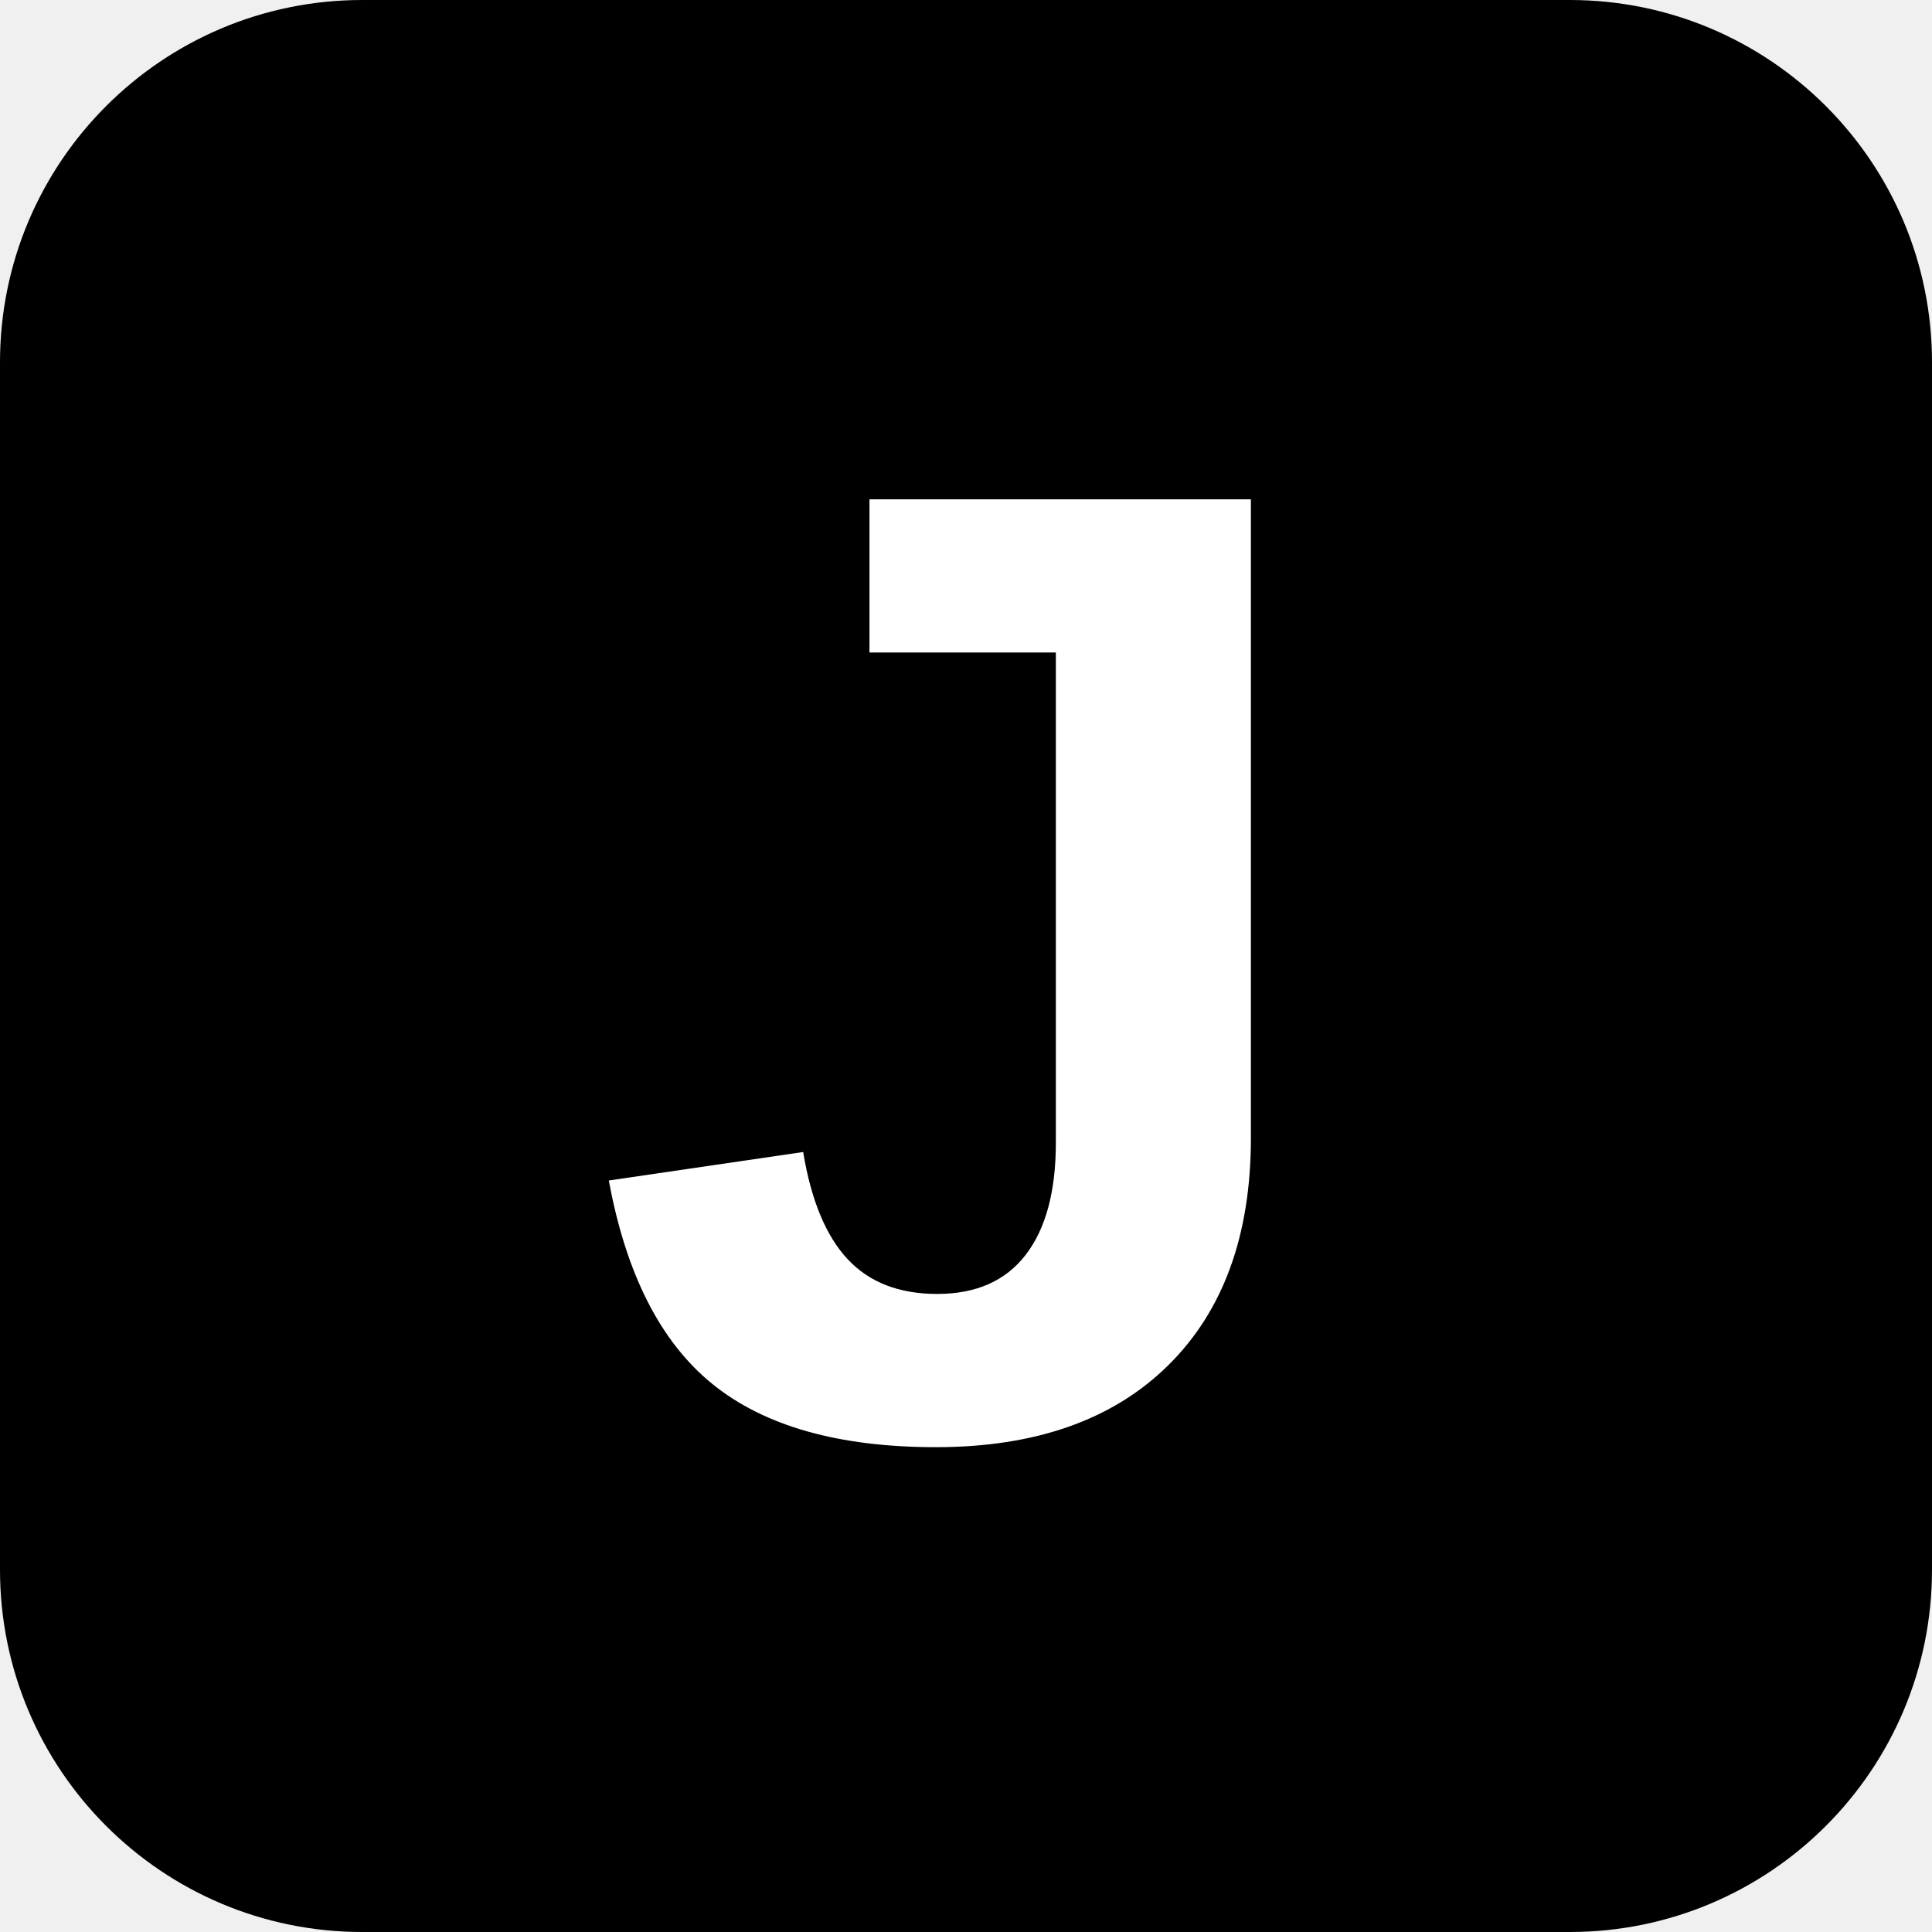
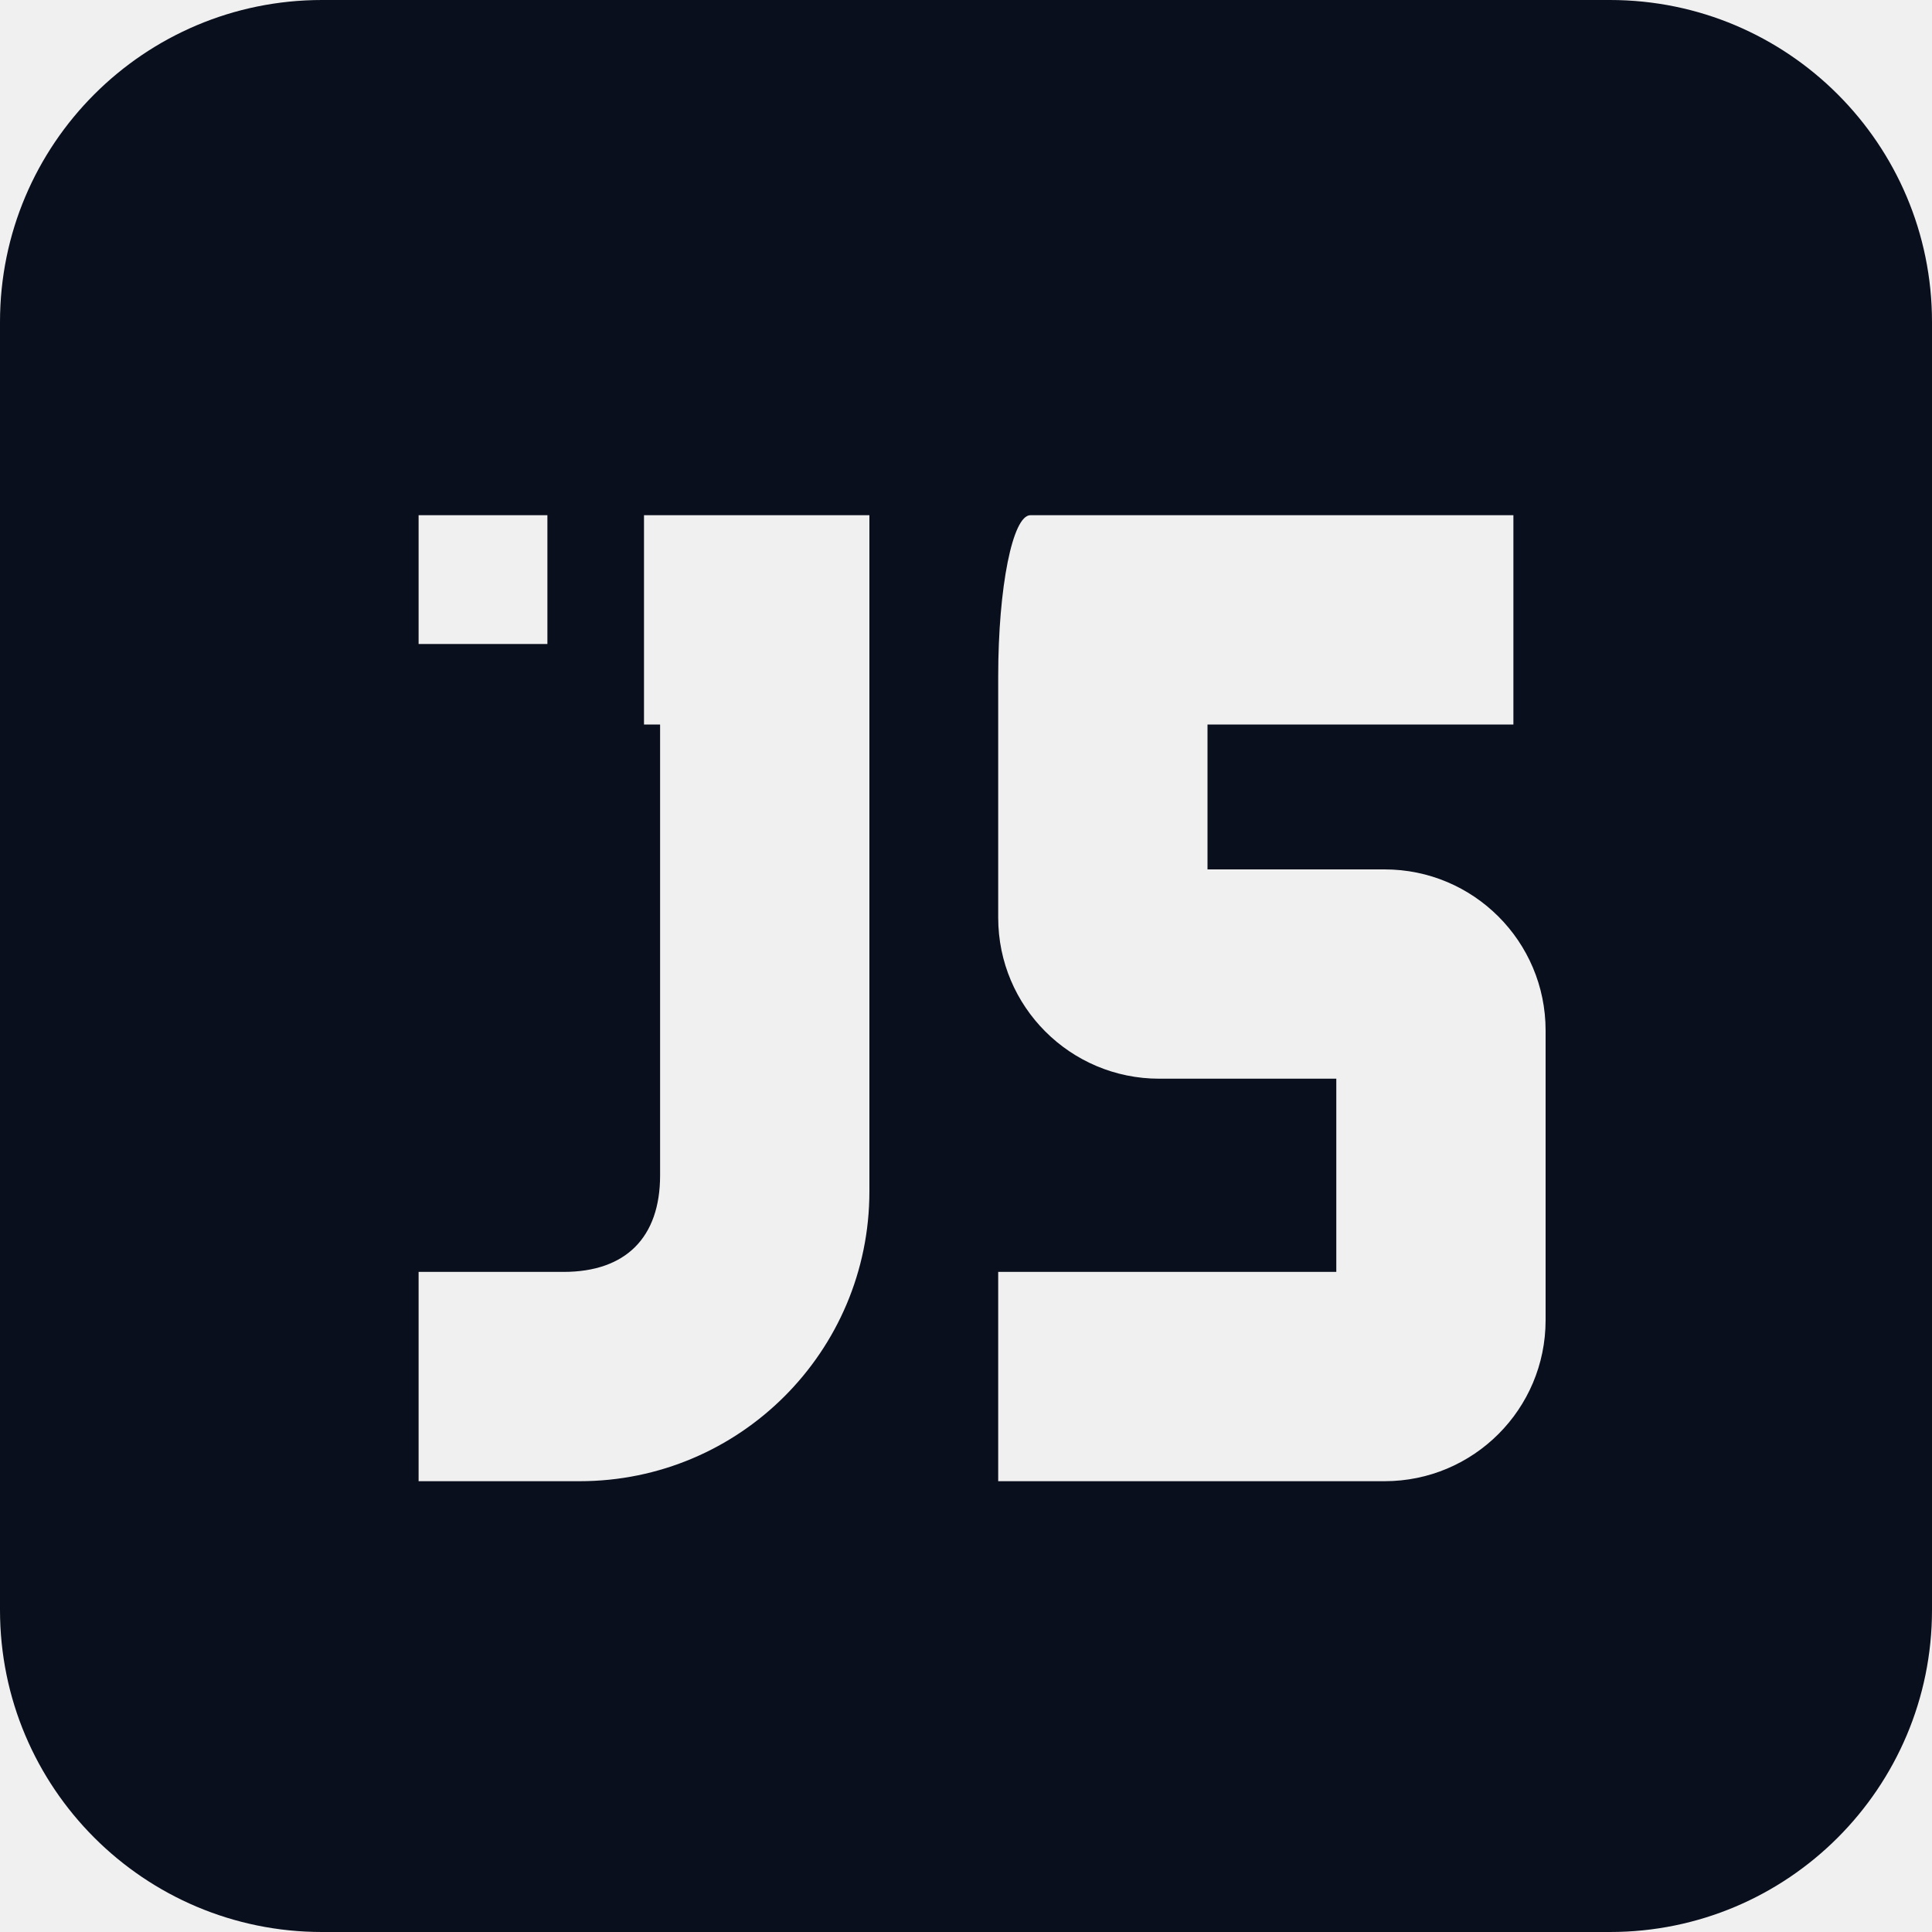
- <svg xmlns="http://www.w3.org/2000/svg" viewBox="0 0 512 512">
-   <rect width="512" height="512" rx="96" ry="96" fill="black" />
-   <text x="256" y="380" font-family="Arial, Helvetica, sans-serif" font-weight="bold" font-size="360" fill="white" text-anchor="middle">J</text>
+ <svg xmlns="http://www.w3.org/2000/svg" viewBox="0 0 120 120">
+   <path d="M20 0H100C111.046 0 120 8.954 120 20V100C120 111.046 111.046 120 100 120H20C8.954 120 0 111.046 0 100V20C0 8.954 8.954 0 20 0ZM40 32V45H41V73C41 76.866 38.866 79 35 79H26V92H36C45.941 92 54 83.941 54 74V32H40ZM26 32V40H34V32H26ZM64 32C62.895 32 62 36.477 62 42V57C62 62.523 66.477 67 72 67H83V79H62V92H86C91.523 92 96 87.523 96 82V64C96 58.477 91.523 54 86 54H75V45H94V32H64Z" fill="#0A0F1D" />
</svg>
